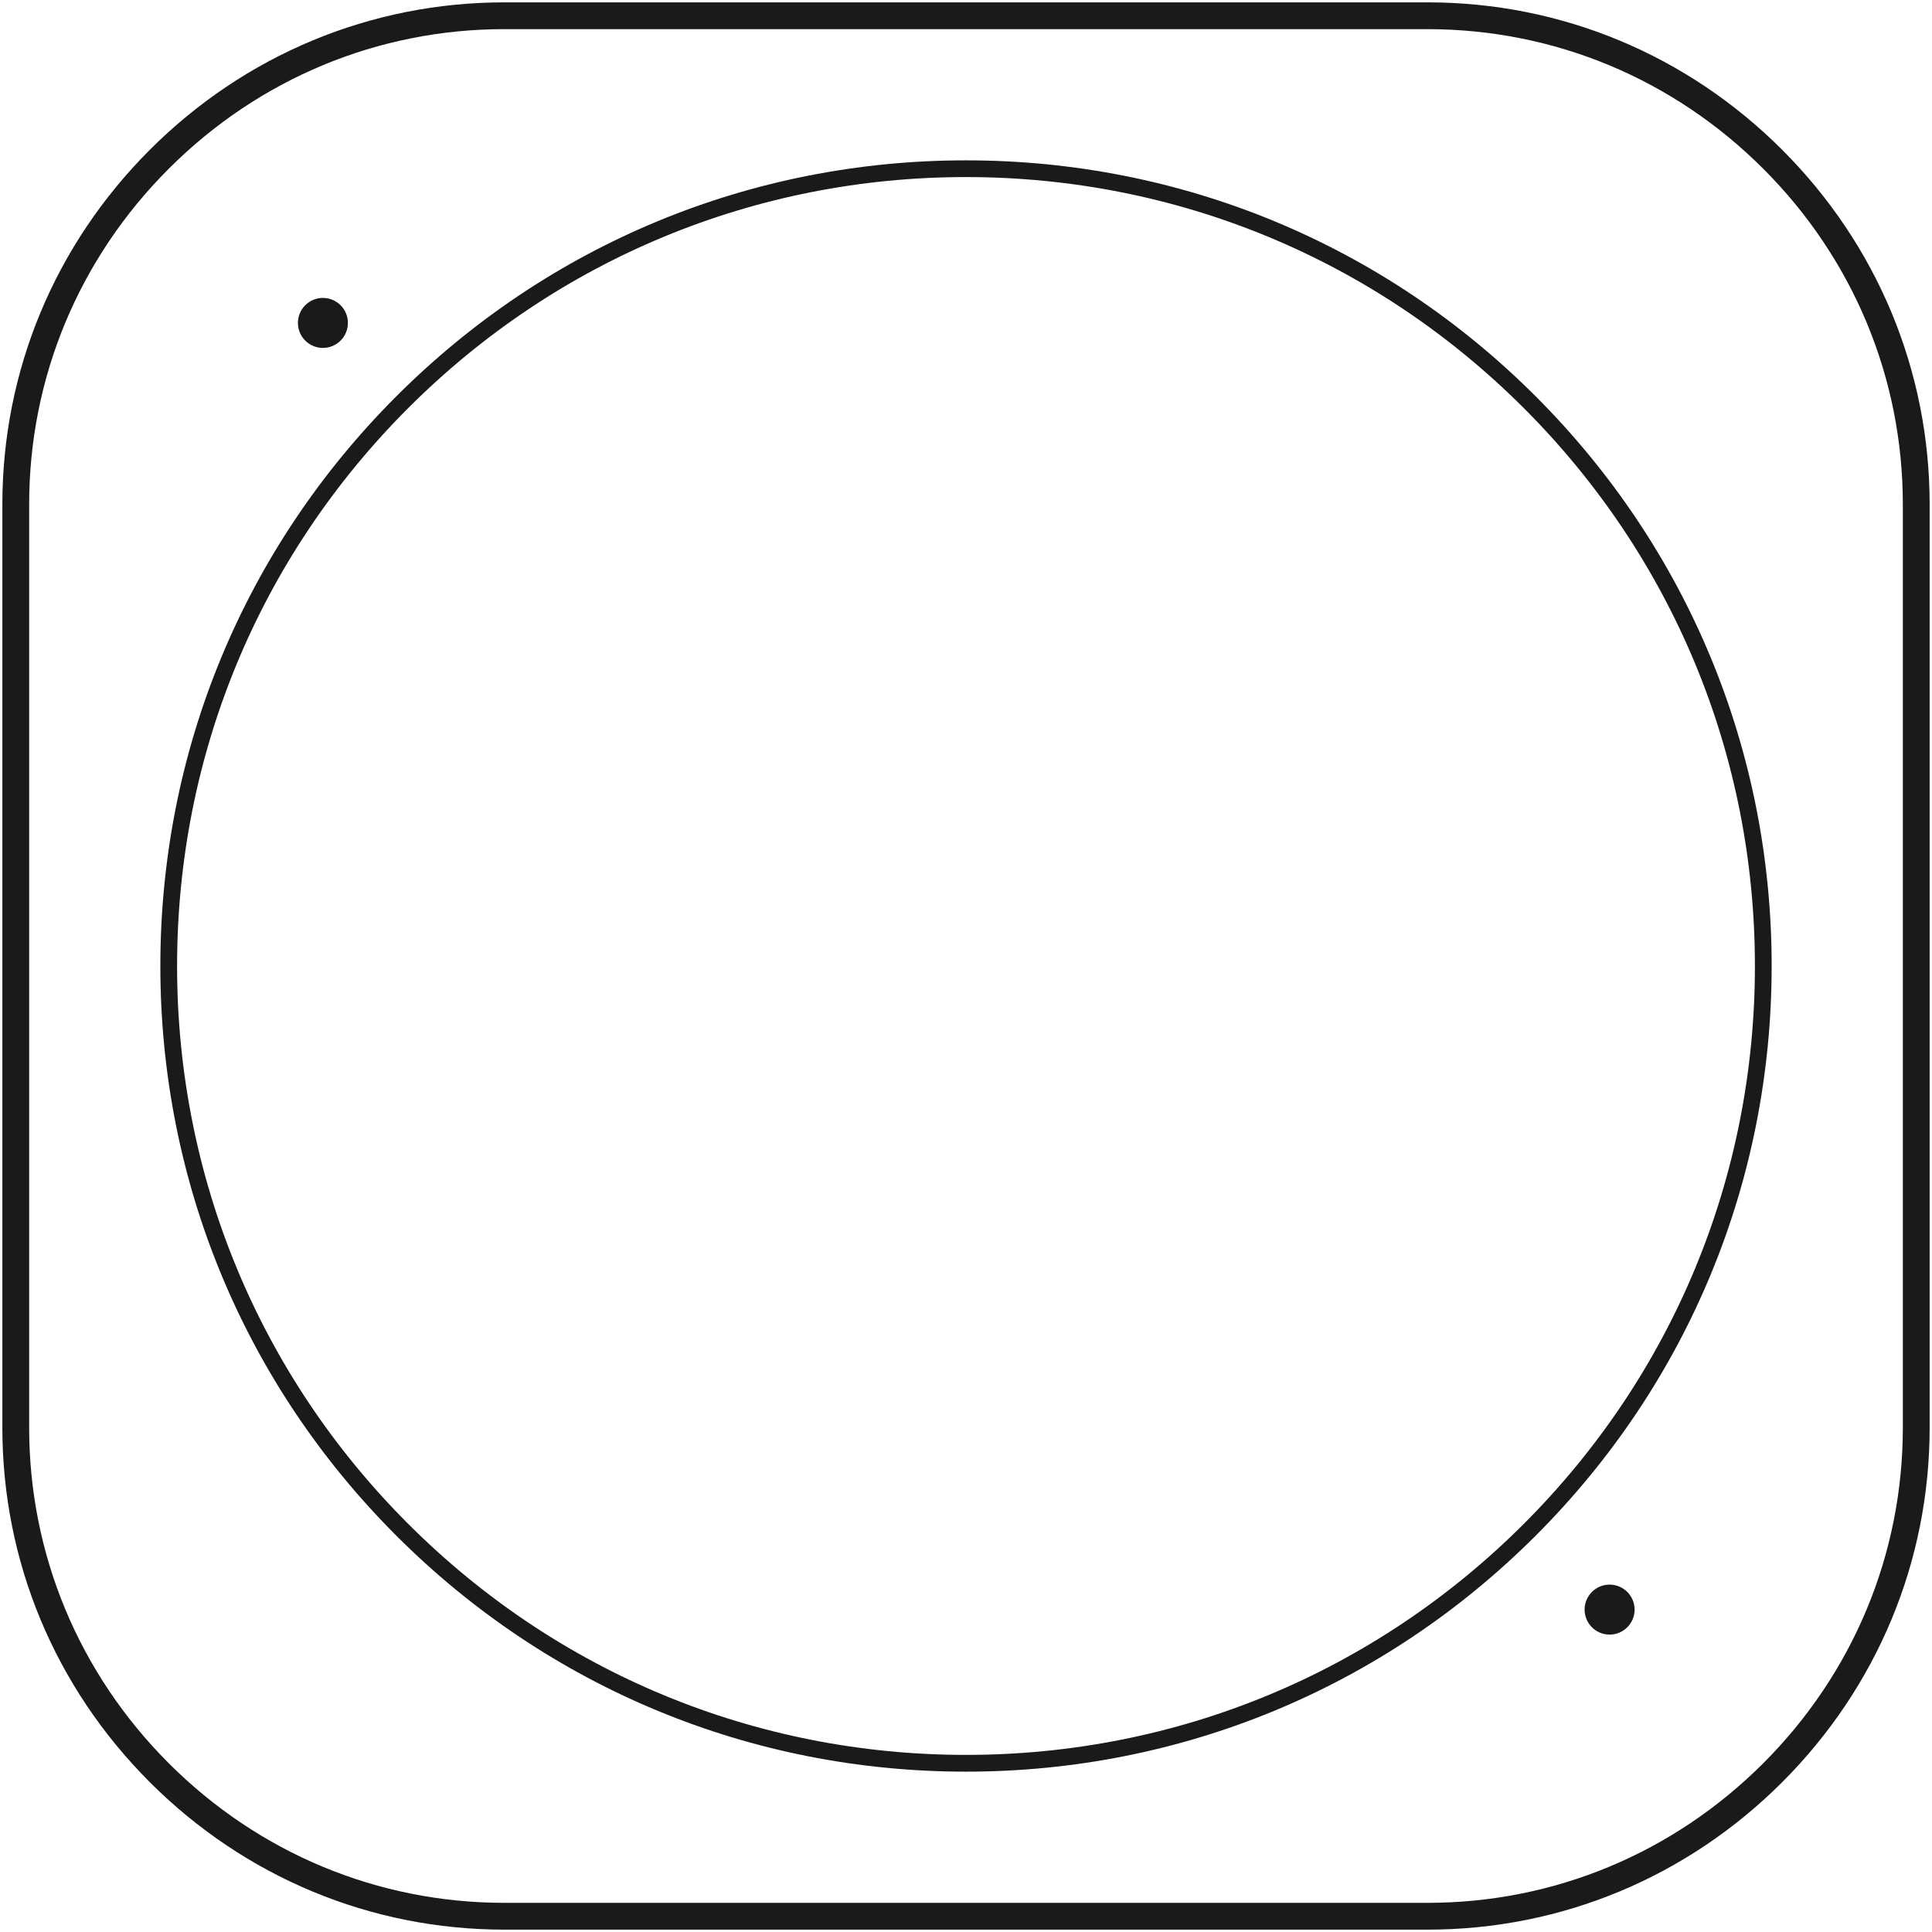
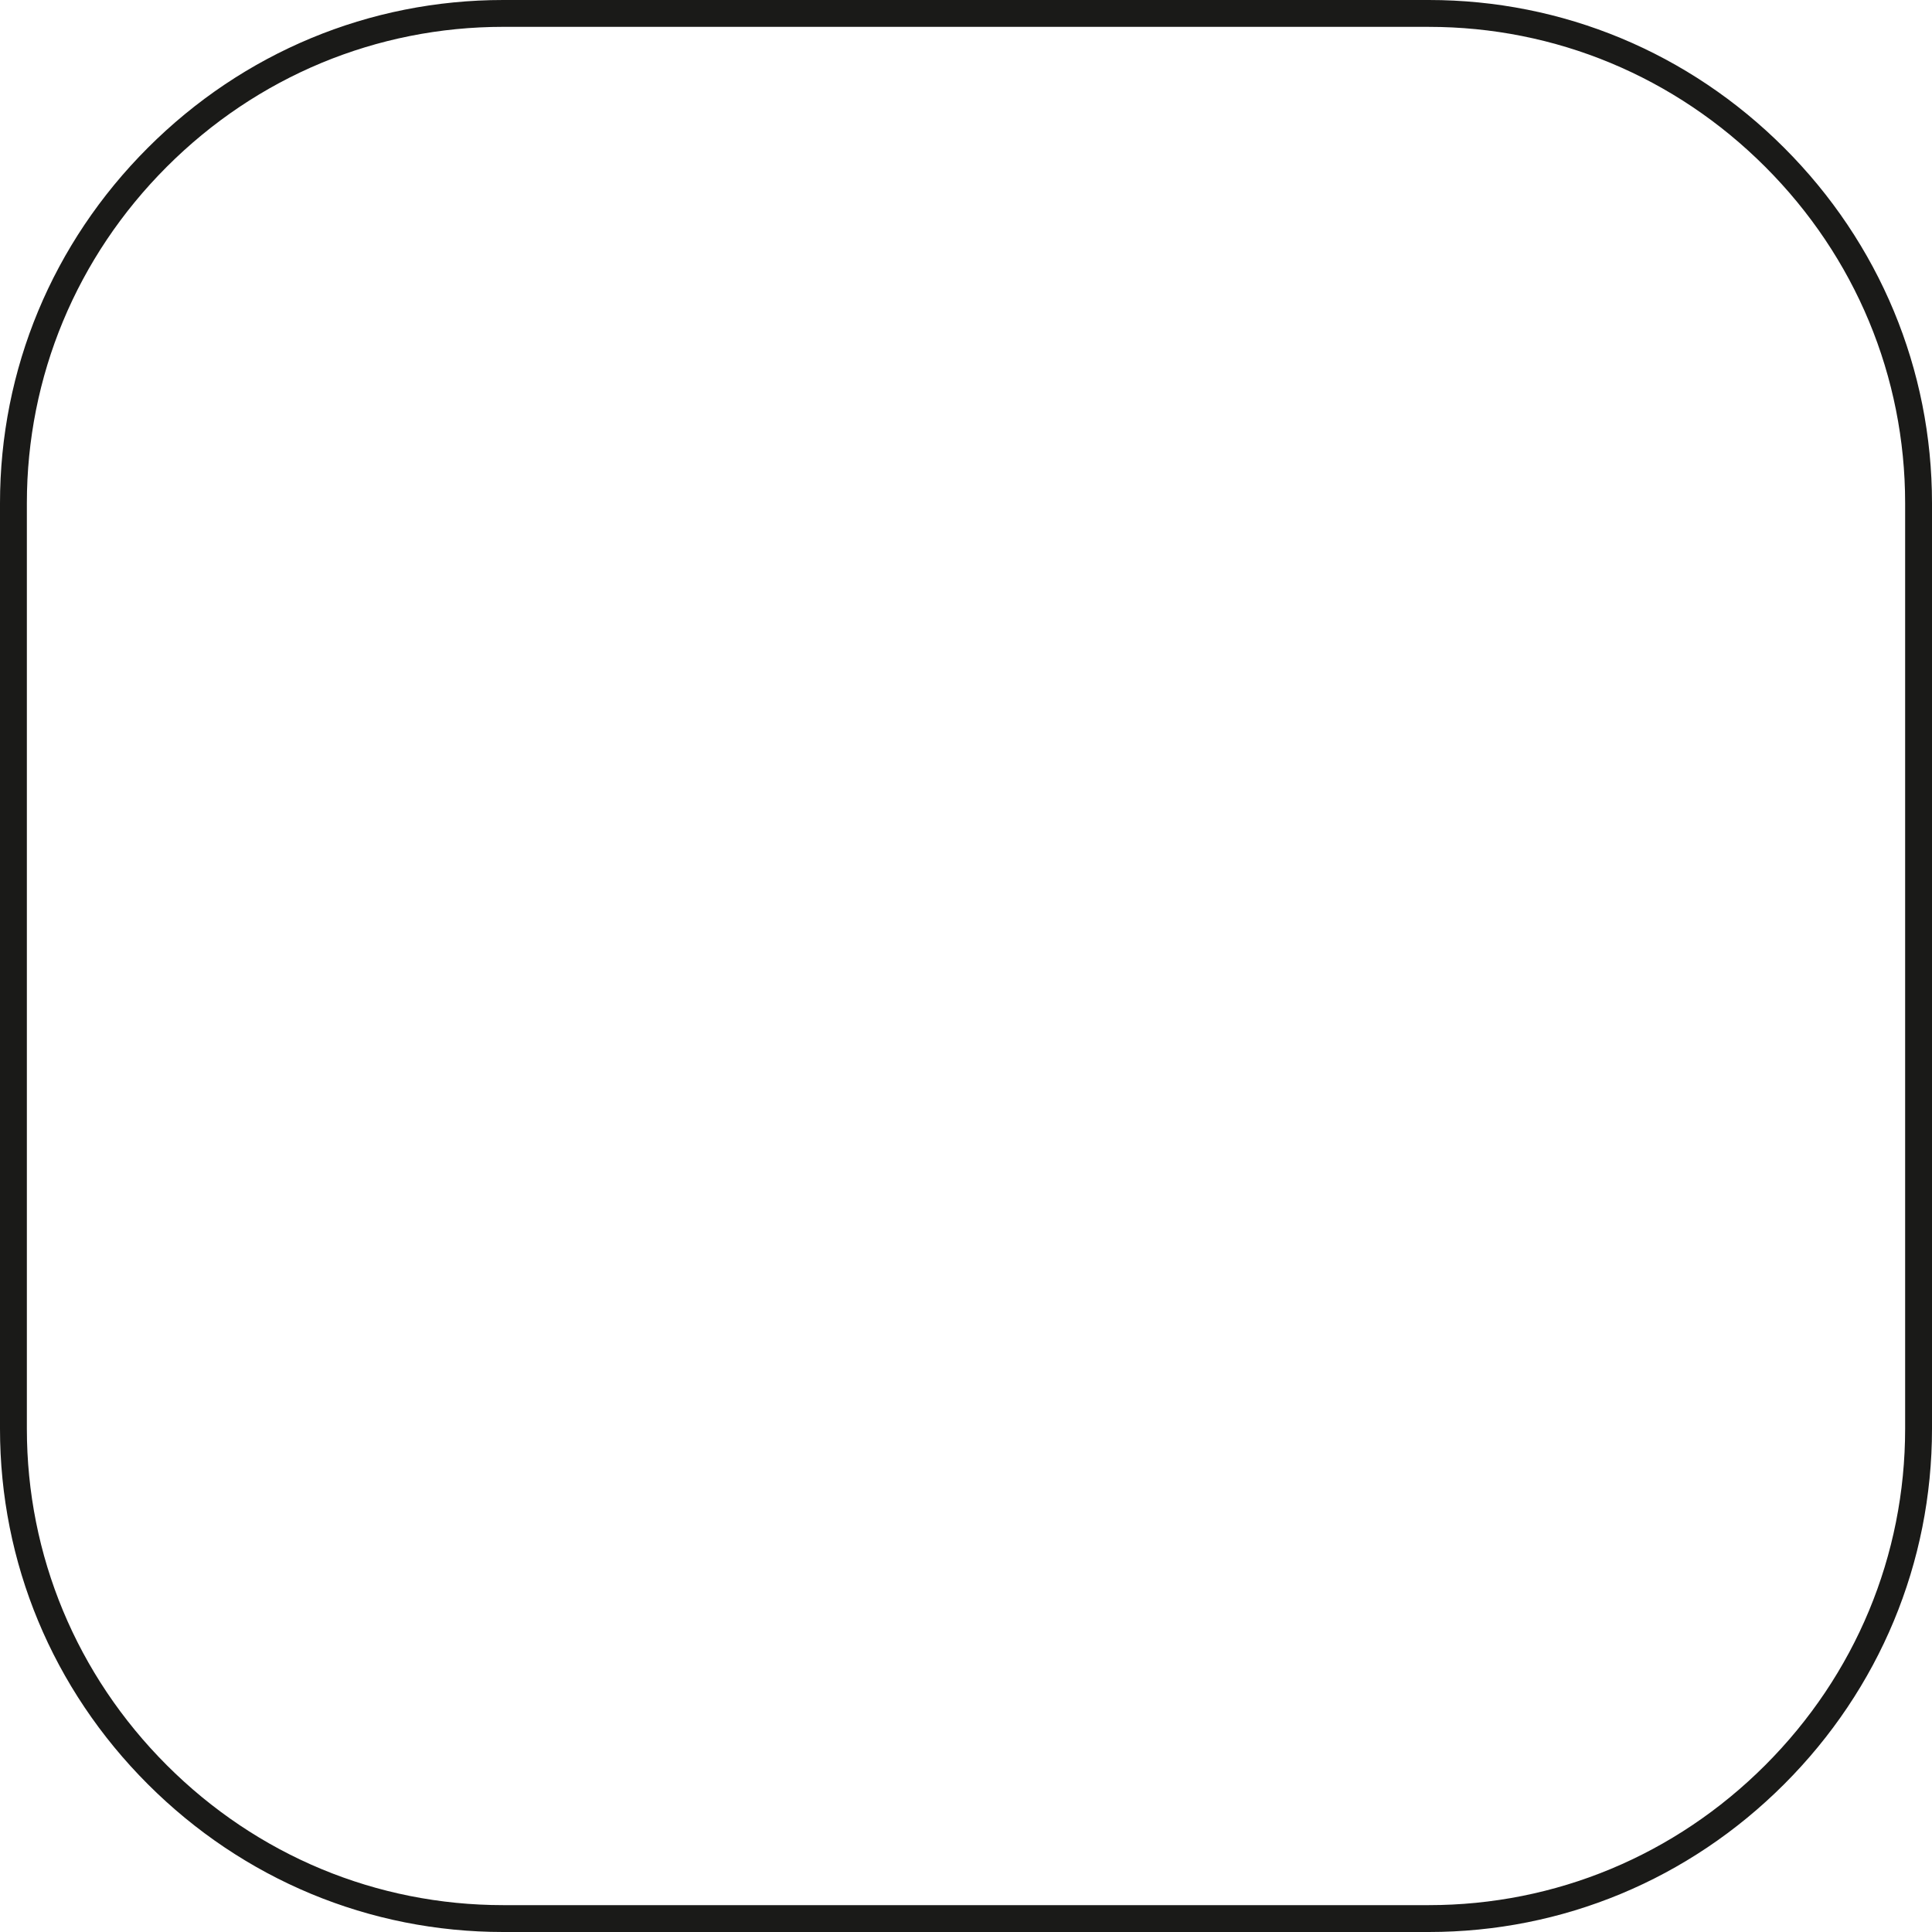
- <svg xmlns="http://www.w3.org/2000/svg" version="1.1" id="Layer_1" x="0px" y="0px" viewBox="0 0 818.24 818.24" style="enable-background:new 0 0 818.24 818.24;" xml:space="preserve">
+ <svg xmlns="http://www.w3.org/2000/svg" version="1.1" id="Layer_1" x="0px" y="0px" viewBox="0 0 816.24 816.24" style="enable-background:new 0 0 816.24 816.24;" xml:space="preserve">
  <style type="text/css">
	.st0{fill:#1A1A18;}
- 	.st1{fill-rule:evenodd;clip-rule:evenodd;fill:#1A1A18;}
- 	.st2{fill:none;}
</style>
  <g>
-     <path class="st0" d="M604.64,817.24H213.6c-56.56,0-109.88-22.18-150.15-62.45C23.18,714.52,1,661.2,1,604.64V213.6   c0-56.56,22.18-109.88,62.45-150.15C103.71,23.18,157.04,1,213.6,1h391.04c56.56,0,109.88,22.18,150.15,62.45   c40.27,40.27,62.45,93.59,62.45,150.15v391.04c0,56.56-22.18,109.88-62.45,150.15C714.52,795.06,661.2,817.24,604.64,817.24z    M213.6,12.34c-53.53,0-104.01,21-142.13,59.12c-38.13,38.13-59.12,88.6-59.12,142.13v391.04c0,53.53,21,104.01,59.12,142.14   c38.13,38.13,88.6,59.12,142.13,59.12h391.04c53.53,0,104.01-21,142.13-59.12c38.13-38.13,59.12-88.61,59.12-142.14V213.6   c0-53.53-21-104.01-59.12-142.13c-38.13-38.13-88.61-59.12-142.13-59.12H213.6z" />
-   </g>
-   <g>
-     <path class="st0" d="M409.12,750.33c-91.14,0-176.83-35.49-241.27-99.94c-64.45-64.45-99.94-150.13-99.94-241.27   c0-91.14,35.49-176.83,99.94-241.27c64.45-64.45,150.13-99.94,241.27-99.94c91.14,0,176.83,35.49,241.27,99.94   c64.45,64.45,99.94,150.13,99.94,241.27c0,91.14-35.49,176.83-99.94,241.27S500.26,750.33,409.12,750.33z M409.12,74.99   c-89.25,0-173.15,34.75-236.26,97.86c-63.11,63.11-97.86,147.01-97.86,236.26c0,89.25,34.75,173.16,97.86,236.26   c63.11,63.11,147.01,97.86,236.26,97.86c89.25,0,173.15-34.76,236.26-97.86c63.11-63.11,97.86-147.01,97.86-236.26   c0-89.25-34.76-173.15-97.86-236.26C582.27,109.75,498.37,74.99,409.12,74.99z" />
-   </g>
-   <g>
-     <circle class="st1" cx="681.7" cy="681.7" r="10.31" />
-   </g>
-   <g>
-     <path class="st0" d="M681.7,692.29c-5.84,0-10.59-4.75-10.59-10.59s4.75-10.59,10.59-10.59s10.59,4.75,10.59,10.59   S687.54,692.29,681.7,692.29z M681.7,671.67c-5.53,0-10.03,4.5-10.03,10.03s4.5,10.03,10.03,10.03s10.03-4.5,10.03-10.03   S687.23,671.67,681.7,671.67z" />
-   </g>
-   <g>
-     <circle class="st1" cx="136.76" cy="136.76" r="10.31" />
-   </g>
-   <g>
-     <path class="st0" d="M136.76,147.35c-5.84,0-10.59-4.75-10.59-10.59s4.75-10.59,10.59-10.59s10.59,4.75,10.59,10.59   S142.6,147.35,136.76,147.35z M136.76,126.73c-5.53,0-10.03,4.5-10.03,10.03s4.5,10.03,10.03,10.03s10.03-4.5,10.03-10.03   S142.28,126.73,136.76,126.73z" />
-   </g>
-   <g>
-     <rect class="st2" width="818.24" height="818.24" />
+     <path class="st0" d="M603.64,816.24H212.6c-56.56,0-109.88-22.18-150.15-62.45C22.18,713.52,0,660.2,0,603.64V212.6   c0-56.56,22.18-109.88,62.45-150.15C102.71,22.18,156.04,0,212.6,0h391.04c56.56,0,109.88,22.18,150.15,62.45   c40.27,40.27,62.45,93.59,62.45,150.15v391.04c0,56.56-22.18,109.88-62.45,150.15C713.52,794.06,660.2,816.24,603.64,816.24z    M212.6,11.34c-53.53,0-104.01,21-142.13,59.12c-38.13,38.13-59.12,88.6-59.12,142.13v391.04c0,53.53,21,104.01,59.12,142.14   c38.13,38.13,88.6,59.12,142.13,59.12h391.04c53.53,0,104.01-21,142.13-59.12c38.13-38.13,59.12-88.61,59.12-142.14V212.6   c0-53.53-21-104.01-59.12-142.13c-38.13-38.13-88.61-59.12-142.13-59.12H212.6z" />
  </g>
</svg>
